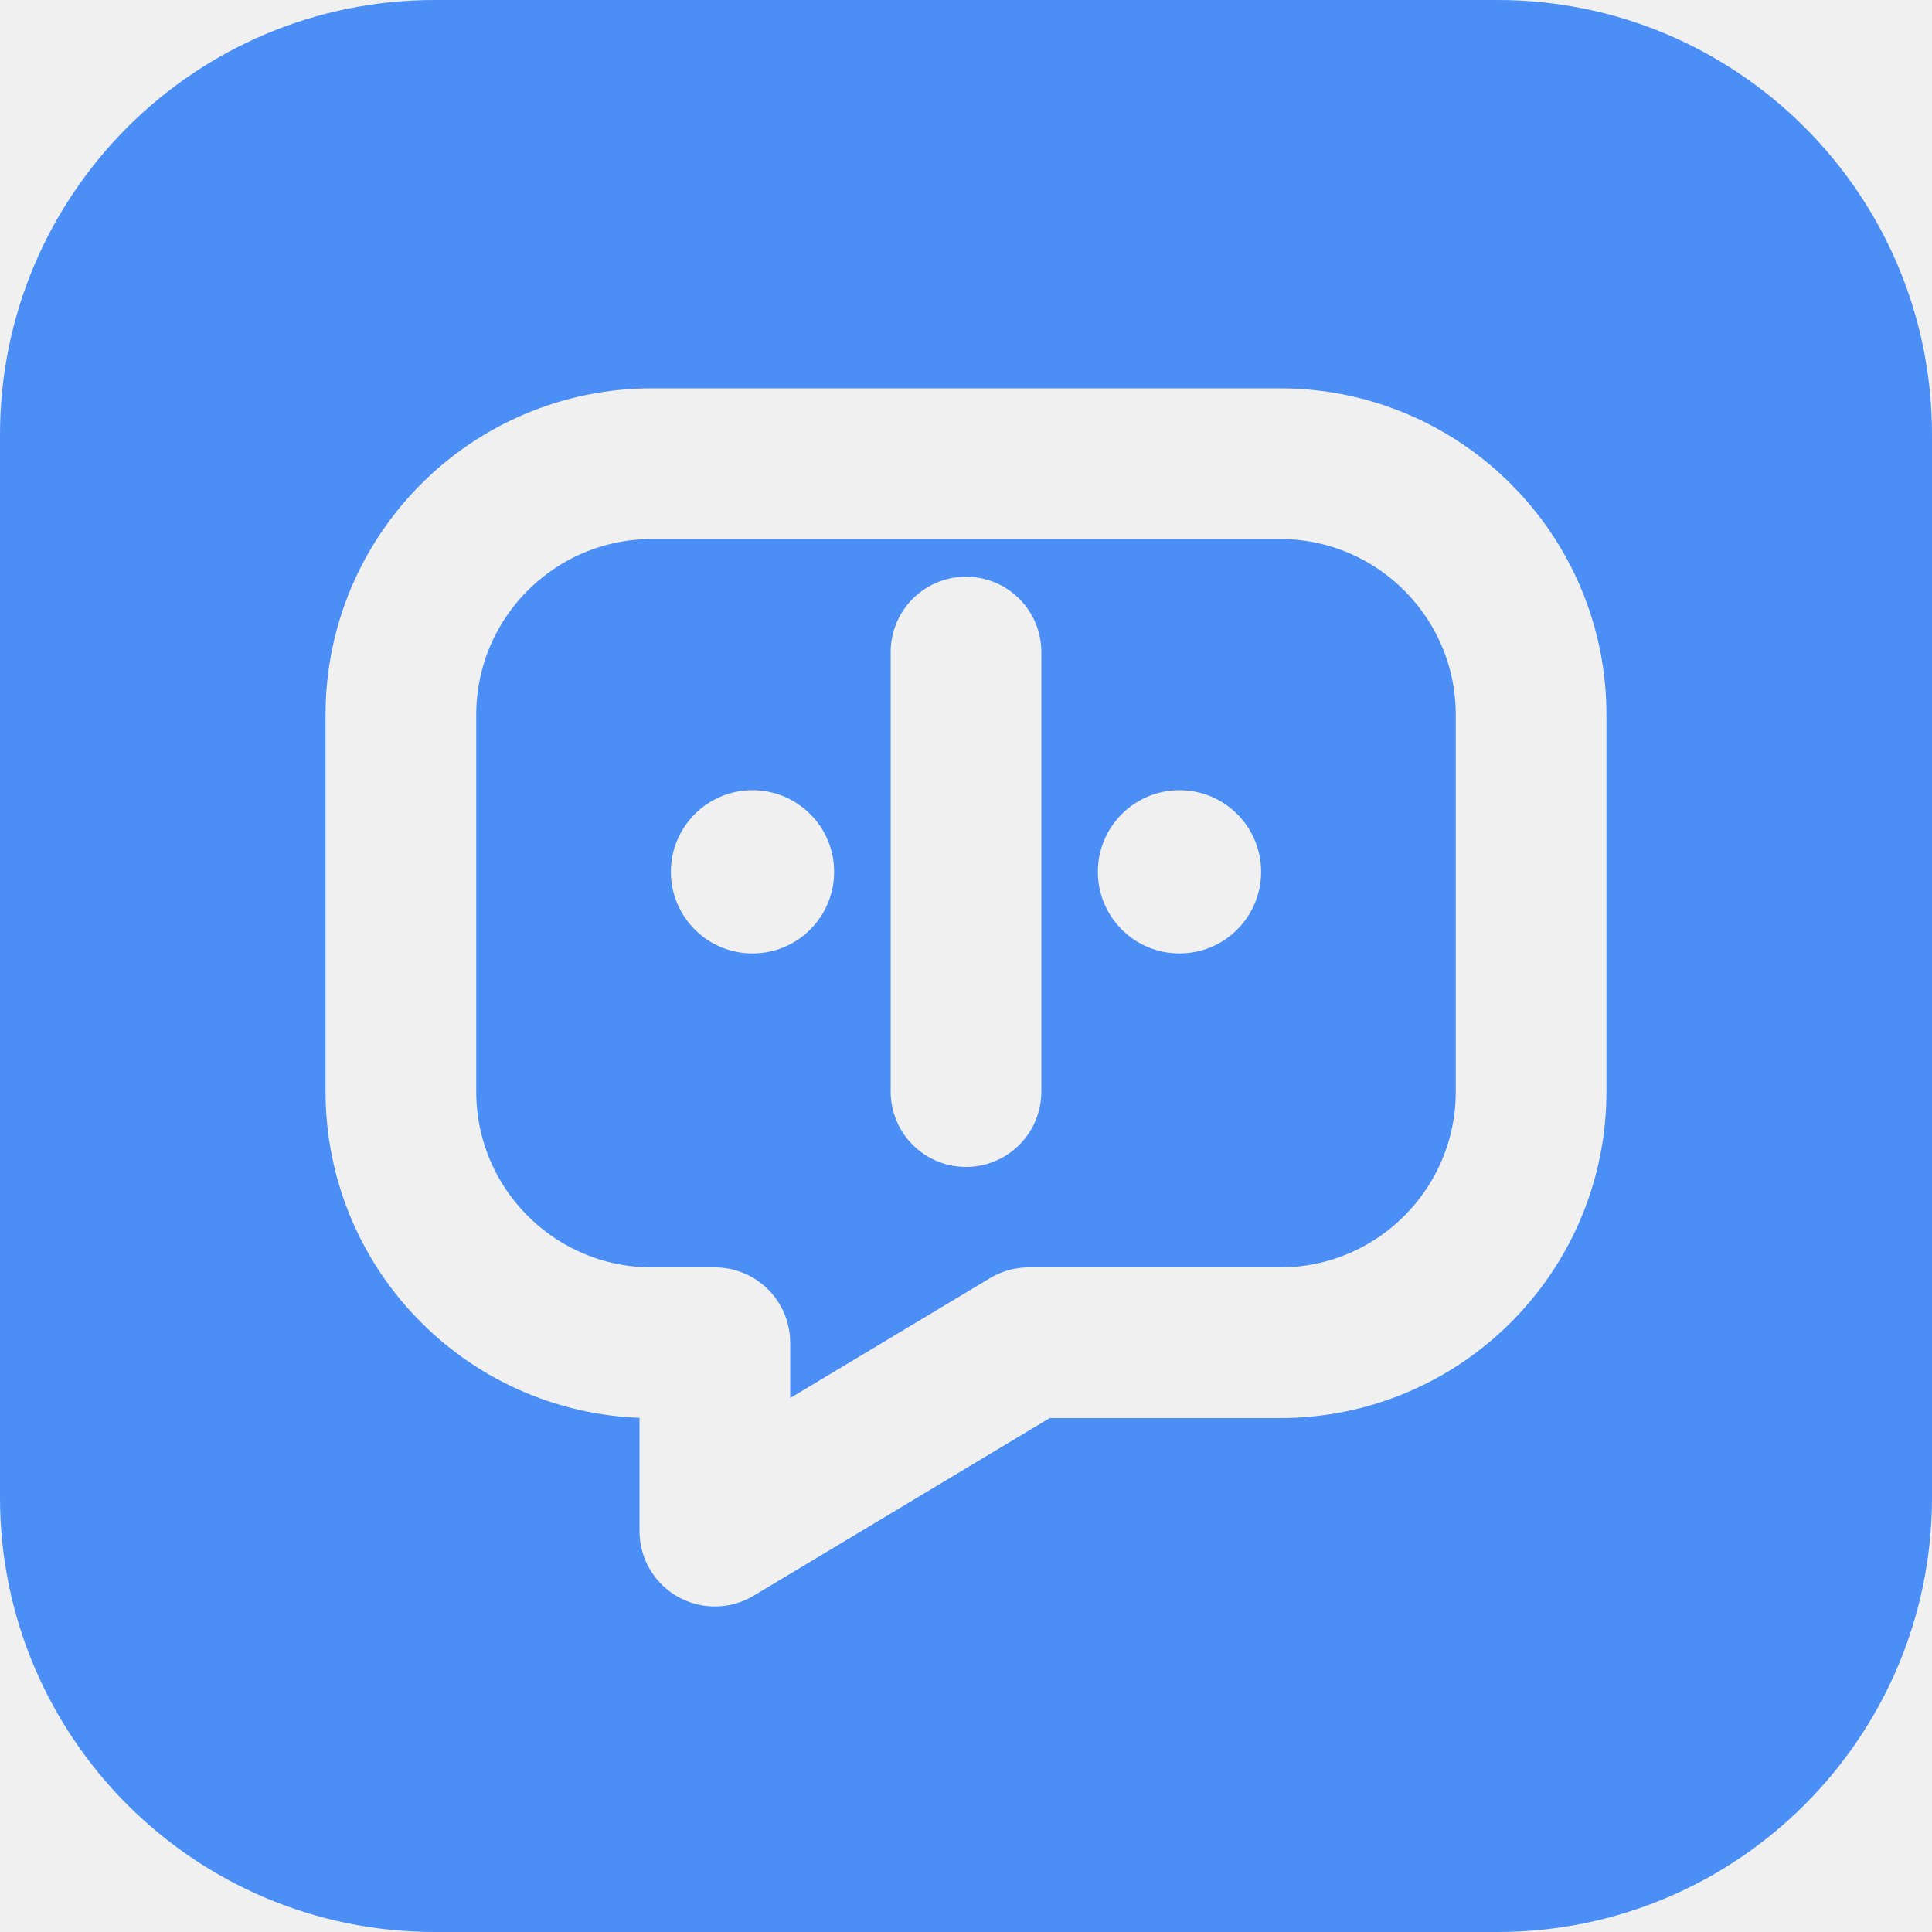
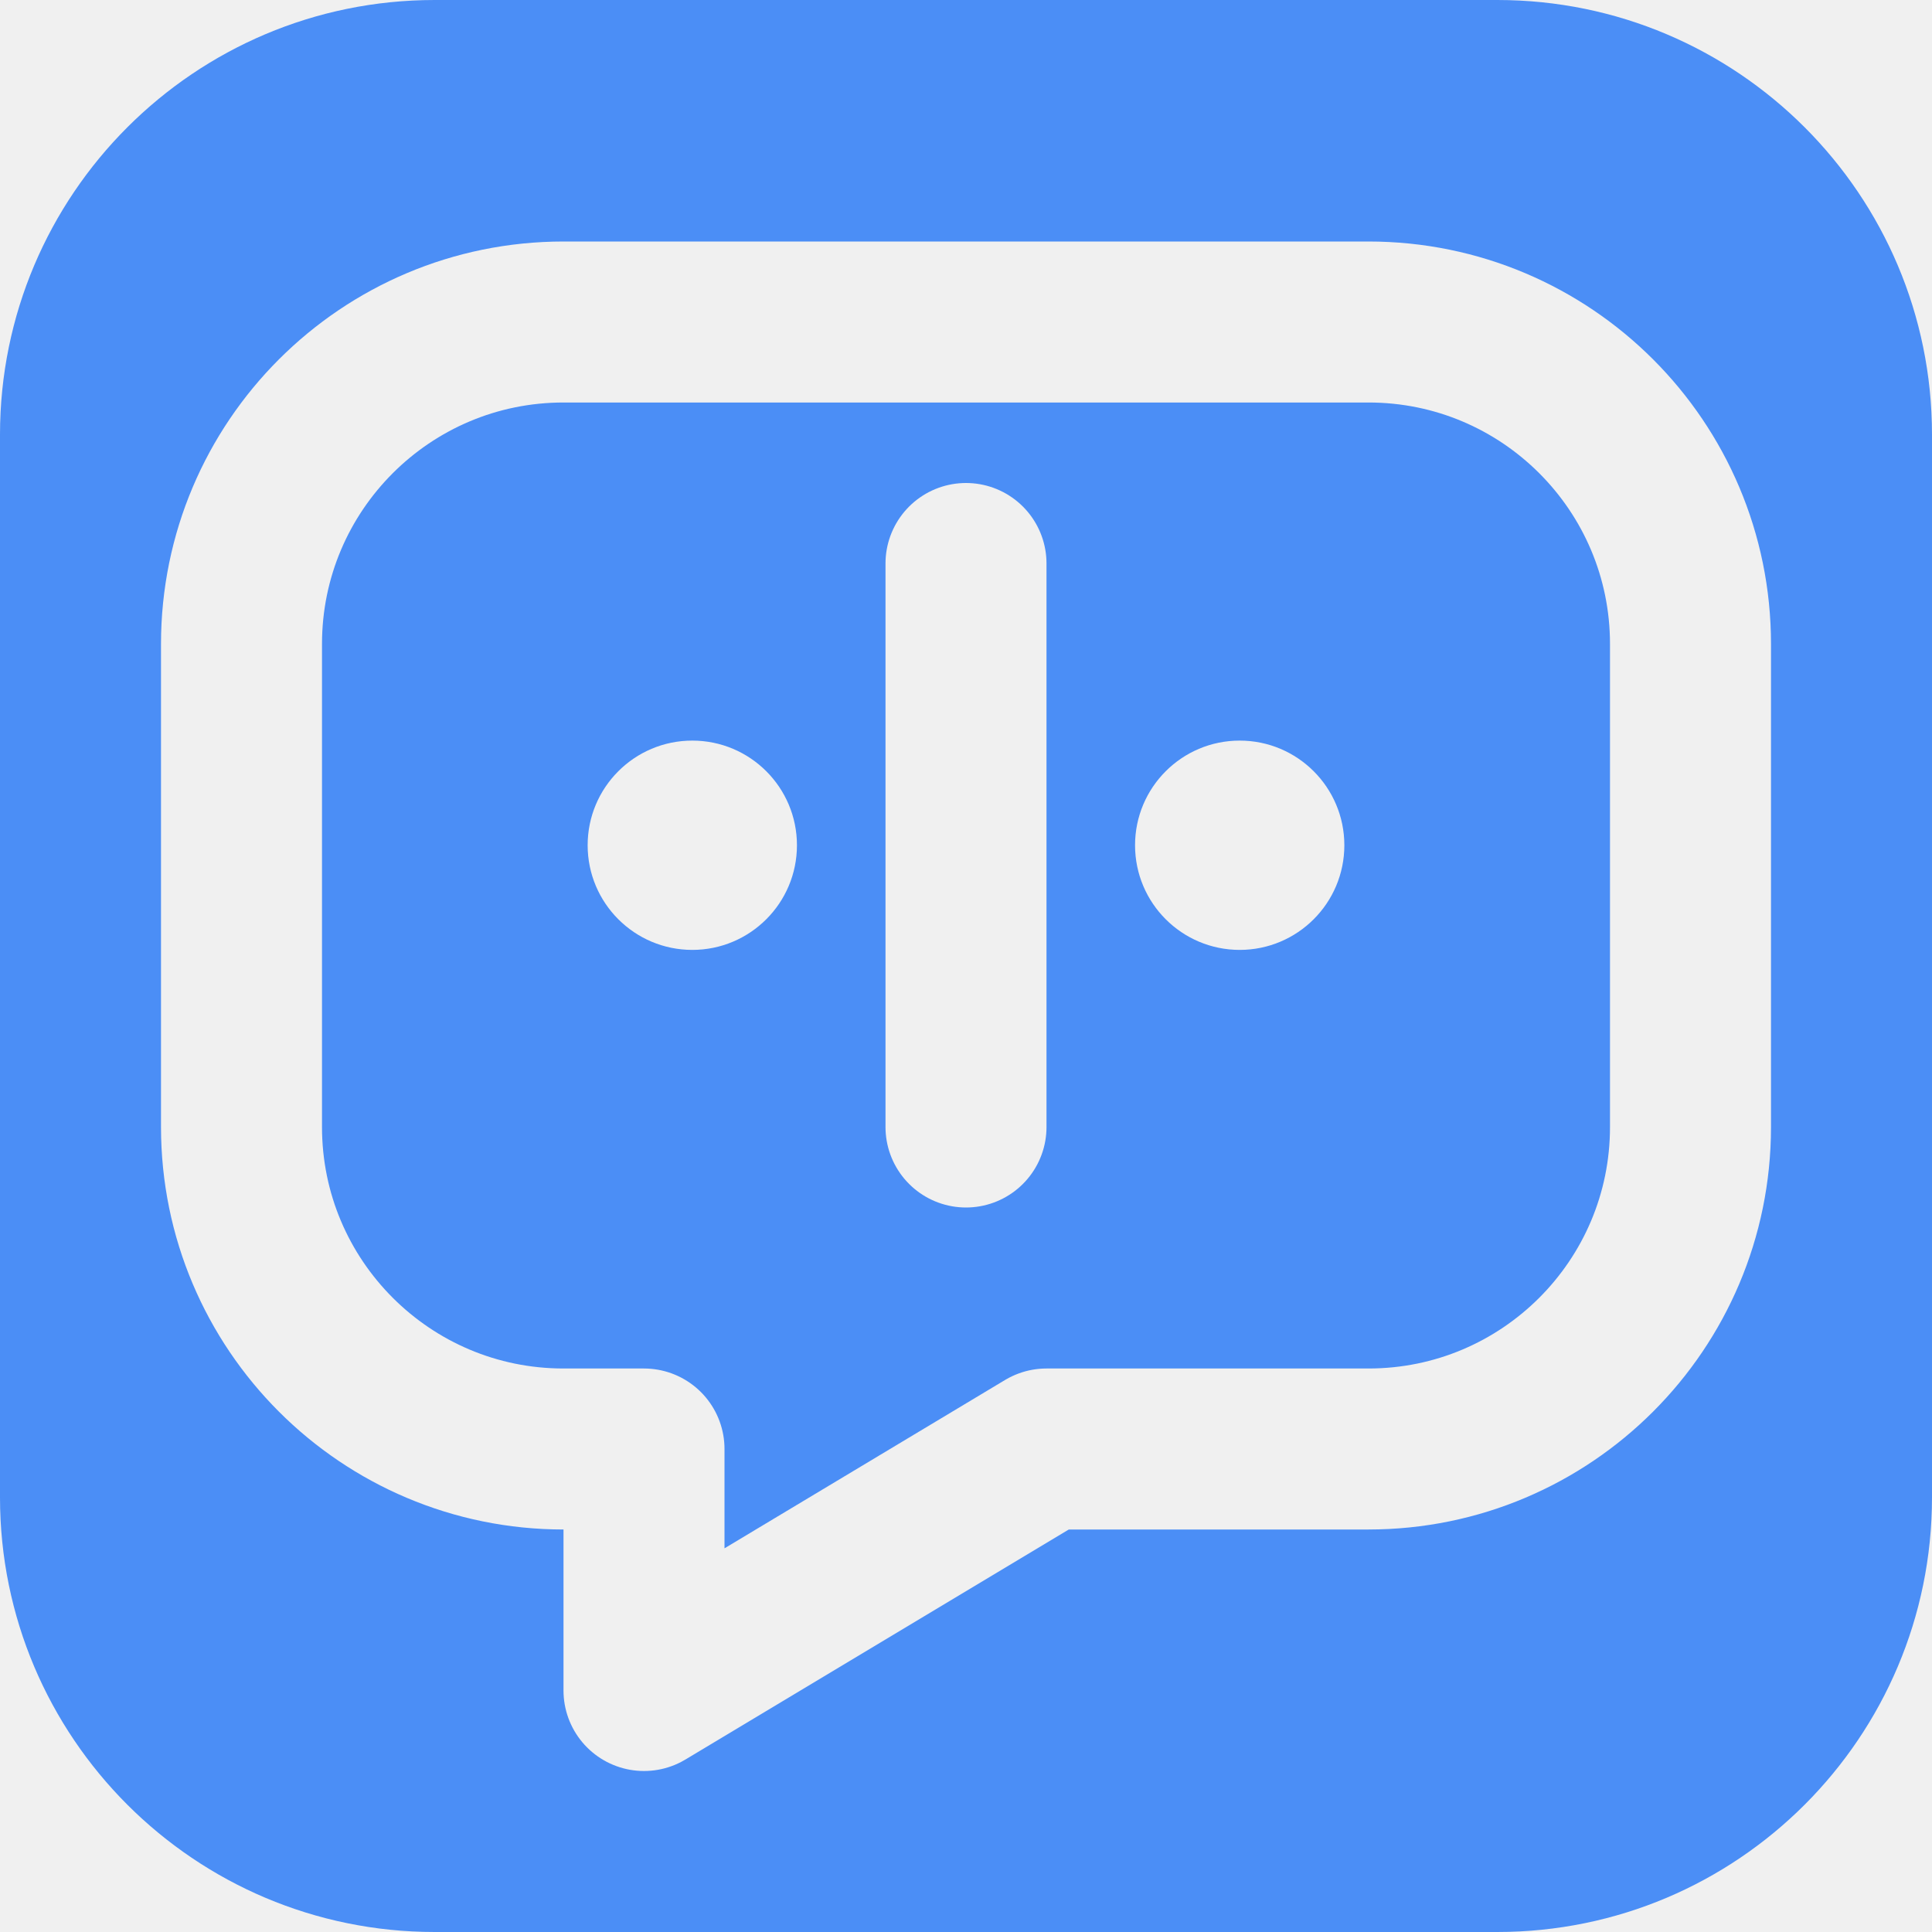
<svg xmlns="http://www.w3.org/2000/svg" width="256" height="256" viewBox="0 0 24 24">
  <defs>
    <mask id="cut">
      <rect width="24" height="24" fill="#fff" />
-       <g transform="translate(12 12) scale(0.78) translate(-12 -12)" fill="none" stroke="#000" stroke-width="2.4" stroke-linecap="round" stroke-linejoin="round">
+       <g fill="none" stroke="#000" stroke-width="2" stroke-linecap="round" stroke-linejoin="round">
        <path d="M17 4 a4 4 0 0 1 4 4 v6 a4 4 0 0 1 -4 4 h-4 l-5 3 v-3 h-1 a4 4 0 0 1 -4 -4 V8 a4 4 0 0 1 4 -4 z" />
        <line x1="12" y1="7" x2="12" y2="14" />
        <circle cx="8.6" cy="10.5" r="1.3" fill="#000" stroke="none" />
        <circle cx="15.4" cy="10.5" r="1.3" fill="#000" stroke="none" />
      </g>
    </mask>
  </defs>
  <rect width="24" height="24" rx="5.4" fill="#4b8ef6" mask="url(#cut)" />
</svg>
